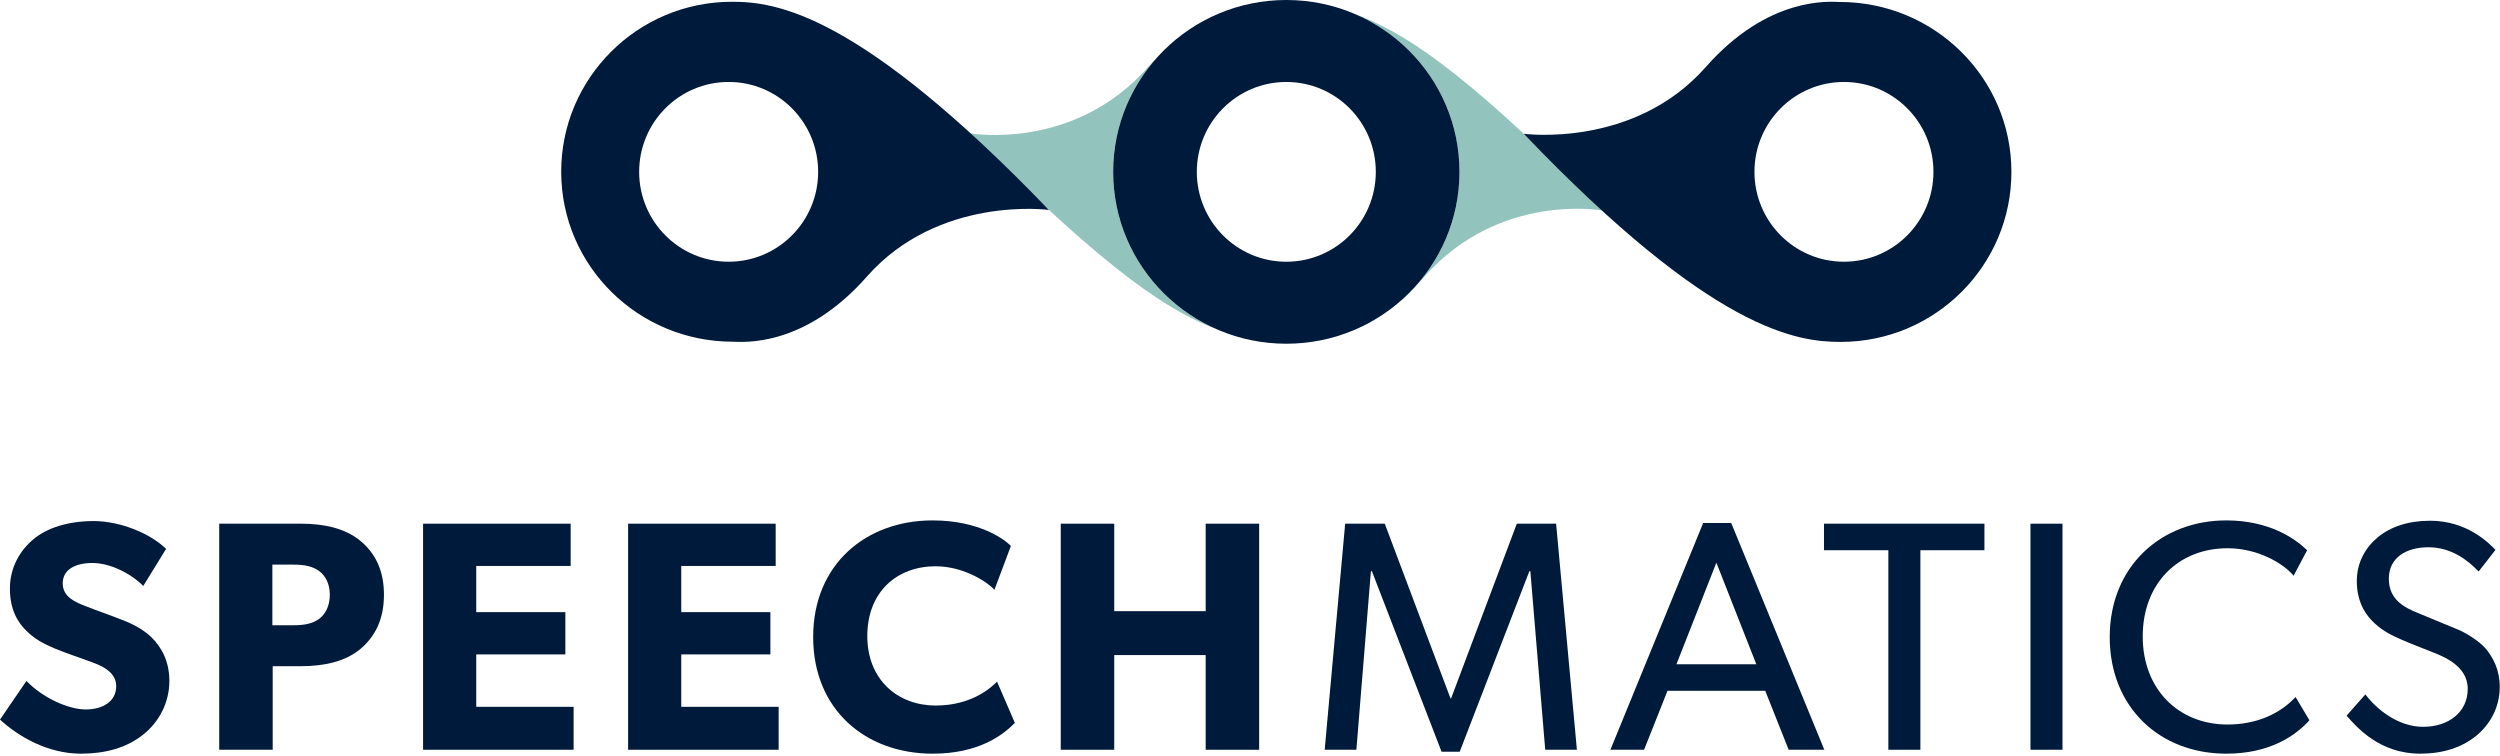
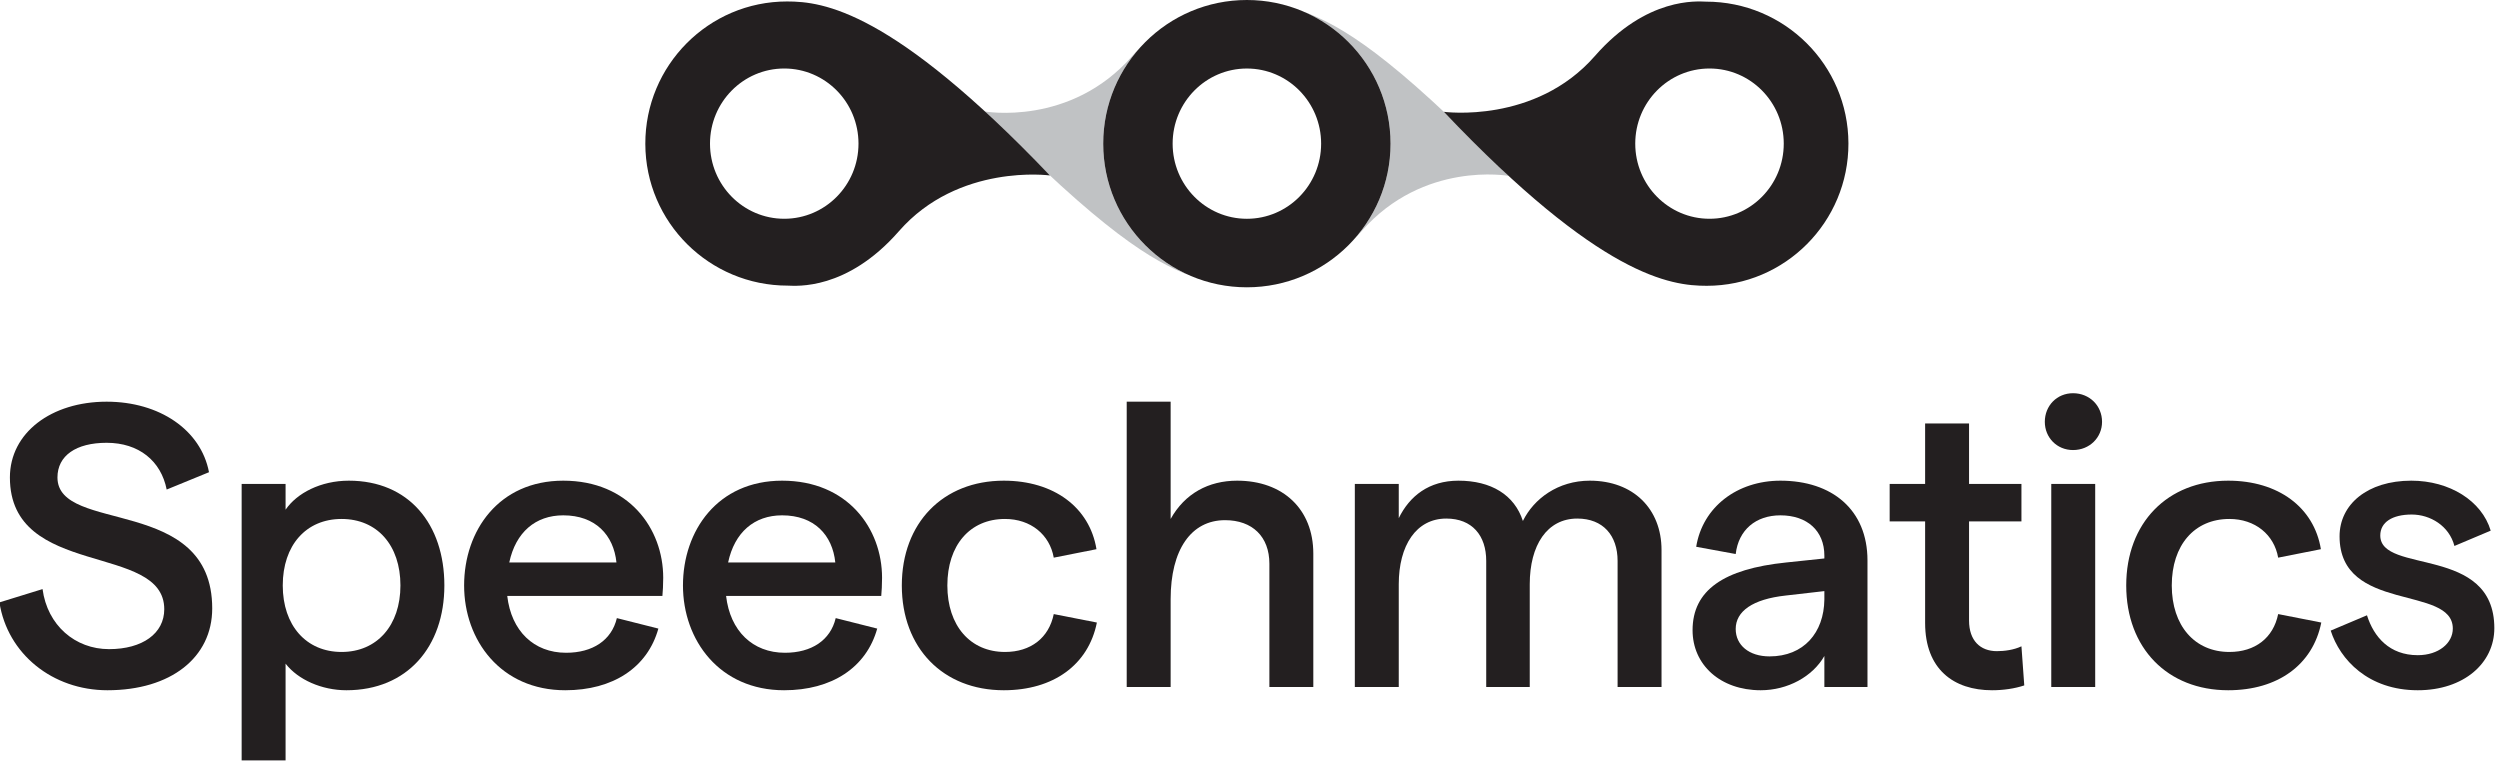
- <svg xmlns="http://www.w3.org/2000/svg" width="215px" height="65px" viewBox="0 0 215 65" version="1.1">
-   <g id="Page-1" stroke="none" stroke-width="1" fill="none" fill-rule="evenodd">
-     <g id="logo" fill-rule="nonzero">
-       <path d="M95.731,14.78 C95.731,20.85 99.42,26.063 104.691,28.338 C100.905,26.915 95.676,23.862 83.421,11.465 C83.421,11.465 92.321,13.049 98.734,5.77 C99.017,5.45 99.298,5.152 99.579,4.867 C97.188,7.489 95.731,10.966 95.731,14.78 Z" id="Fill-1" fill="#92C4BD" />
-       <path d="M12.266,63.211 C10.874,64.31 9.057,64.816 6.957,64.816 C4.117,64.816 1.591,63.351 0,61.886 L2.272,58.561 C3.692,60.026 5.877,61.013 7.382,61.013 C8.859,61.013 9.995,60.309 9.995,59.012 C9.995,57.688 8.546,57.18 7.694,56.87 C6.843,56.561 5.367,56.054 4.713,55.771 C4.231,55.547 3.237,55.181 2.385,54.363 C1.533,53.574 0.852,52.446 0.852,50.615 C0.852,48.756 1.761,47.29 2.896,46.36 C4.004,45.431 5.792,44.811 8.063,44.811 C10.335,44.811 12.947,45.881 14.281,47.206 L12.322,50.39 C11.187,49.263 9.426,48.417 7.95,48.417 C6.474,48.417 5.395,48.981 5.395,50.165 C5.395,51.349 6.502,51.799 7.382,52.136 C8.234,52.475 9.682,52.982 10.307,53.236 C10.846,53.433 12.152,53.94 13.032,54.813 C13.855,55.631 14.565,56.815 14.565,58.561 C14.565,60.421 13.685,62.112 12.266,63.211" id="Fill-3" fill="#001A3B" />
-       <path d="M27.427,49.094 C26.859,48.699 26.206,48.558 25.212,48.558 L23.424,48.558 L23.424,53.772 L25.212,53.772 C26.206,53.772 26.859,53.631 27.427,53.236 C27.966,52.842 28.364,52.137 28.364,51.151 C28.364,50.165 27.966,49.489 27.427,49.094 M30.976,55.828 C29.669,56.899 27.881,57.293 25.865,57.293 L23.452,57.293 L23.452,64.479 L18.853,64.479 L18.853,45.036 L25.865,45.036 C27.881,45.036 29.669,45.431 30.976,46.501 C32.282,47.572 33.02,49.066 33.02,51.151 C33.02,53.236 32.282,54.729 30.976,55.828" id="Fill-5" fill="#001A3B" />
-       <polygon id="Fill-7" fill="#001A3B" points="49.331 64.479 36.385 64.479 36.385 45.037 49.076 45.037 49.076 48.672 40.957 48.672 40.957 52.644 48.621 52.644 48.621 56.279 40.957 56.279 40.957 60.787 49.331 60.787" />
-       <polygon id="Fill-9" fill="#001A3B" points="66.963 64.479 54.017 64.479 54.017 45.037 66.708 45.037 66.708 48.672 58.588 48.672 58.588 52.644 66.253 52.644 66.253 56.279 58.588 56.279 58.588 60.787 66.963 60.787" />
-       <path d="M87.278,62.168 C86.285,63.183 84.212,64.816 80.209,64.816 C74.446,64.816 69.932,61.041 69.932,54.785 C69.932,48.503 74.502,44.755 80.209,44.755 C84.241,44.755 86.427,46.418 86.937,46.952 L85.518,50.728 C85.15,50.249 83.049,48.699 80.465,48.699 C77.142,48.699 74.588,50.897 74.588,54.701 C74.588,58.505 77.256,60.676 80.465,60.676 C82.906,60.676 84.666,59.718 85.746,58.619 L87.278,62.168 Z" id="Fill-11" fill="#001A3B" />
-       <polygon id="Fill-13" fill="#001A3B" points="108.287 64.479 103.688 64.479 103.688 56.336 95.824 56.336 95.824 64.479 91.225 64.479 91.225 45.037 95.824 45.037 95.824 52.56 103.688 52.56 103.688 45.037 108.287 45.037" />
-       <polygon id="Fill-15" fill="#001A3B" points="135.613 64.479 132.889 64.479 131.611 49.122 131.525 49.122 125.535 64.648 123.974 64.648 117.983 49.122 117.898 49.122 116.649 64.479 113.923 64.479 115.684 45.037 119.09 45.037 124.74 60.055 124.797 60.055 130.446 45.037 133.825 45.037" />
-       <path d="M151.044,57.125 L147.608,48.39 L144.174,57.125 L151.044,57.125 Z M156.892,64.479 L153.826,64.479 L151.81,59.407 L143.406,59.407 L141.391,64.479 L138.495,64.479 L146.472,44.98 L148.886,44.98 L156.892,64.479 Z" id="Fill-17" fill="#001A3B" />
-       <polygon id="Fill-19" fill="#001A3B" points="170.661 47.319 165.154 47.319 165.154 64.479 162.399 64.479 162.399 47.319 156.863 47.319 156.863 45.036 170.661 45.036" />
-       <polygon id="Fill-21" fill="#001A3B" points="174.62 64.479 177.374 64.479 177.374 45.037 174.62 45.037" />
-       <path d="M198.611,61.943 C197.391,63.295 195.176,64.816 191.457,64.816 C185.75,64.816 181.436,60.844 181.436,54.786 C181.436,48.727 185.835,44.755 191.457,44.755 C195.119,44.755 197.334,46.276 198.413,47.319 L197.249,49.516 C196.482,48.558 194.296,47.149 191.57,47.149 C187.34,47.149 184.274,50.165 184.274,54.73 C184.274,59.295 187.369,62.309 191.57,62.309 C194.154,62.309 196.142,61.323 197.419,59.942 L198.611,61.943 Z" id="Fill-23" fill="#001A3B" />
-       <path d="M212.935,63.295 C211.714,64.282 210.096,64.816 208.136,64.816 C204.701,64.816 202.743,62.62 201.805,61.548 L203.423,59.717 C204.418,61.041 206.263,62.506 208.392,62.506 C210.521,62.506 212.224,61.294 212.224,59.237 C212.224,57.209 210.039,56.42 209.045,56.026 C208.022,55.631 206.661,55.096 205.921,54.729 C205.496,54.532 204.672,54.109 203.962,53.35 C203.253,52.615 202.685,51.545 202.685,49.967 C202.685,48.389 203.423,47.093 204.474,46.22 C205.553,45.318 207.086,44.783 208.988,44.783 C212.196,44.783 214.07,46.728 214.61,47.29 L213.162,49.15 C212.196,48.135 210.777,47.065 208.846,47.065 C206.915,47.065 205.439,47.967 205.439,49.77 C205.439,51.573 206.773,52.249 207.966,52.728 L211.572,54.222 C211.941,54.39 213.133,55.039 213.787,55.799 C214.411,56.561 214.978,57.603 214.978,59.069 C214.978,60.76 214.212,62.253 212.935,63.295" id="Fill-24" fill="#001A3B" />
-       <path d="M116.781,1.324 L116.554,1.219 L116.554,1.223 C116.63,1.255 116.706,1.29 116.781,1.324" id="Fill-25" fill="#91C3BC" />
-       <path d="M116.553,1.219 C116.723,1.292 118.15,2.027 118.218,2.068 C122.586,4.644 125.515,9.371 125.515,14.78 C125.515,18.57 124.076,22.026 121.712,24.642 C121.977,24.371 122.244,24.089 122.51,23.787 C128.923,16.508 137.779,18.098 137.779,18.098 C125.436,5.506 120.34,2.641 116.553,1.219" id="Fill-26" fill="#92C4BD" />
-       <path d="M158.58,7.049 C162.831,7.049 166.277,10.51 166.277,14.779 C166.277,19.048 162.831,22.508 158.58,22.508 C154.329,22.508 150.883,19.048 150.883,14.779 C150.883,10.51 154.329,7.049 158.58,7.049 M131.045,11.504 C147.304,28.494 154.562,29.405 158.292,29.405 C166.427,29.405 173.003,22.822 172.981,14.749 C172.96,6.676 166.348,0.17 158.214,0.17 C157.356,0.149 152.09,-0.356 146.692,5.77 C140.516,12.781 131.045,11.504 131.045,11.504" id="Fill-27" fill="#001A3B" />
-       <path d="M110.623,22.509 C106.372,22.509 102.926,19.049 102.926,14.78 C102.926,10.511 106.372,7.05 110.623,7.05 C114.874,7.05 118.32,10.511 118.32,14.78 C118.32,19.049 114.874,22.509 110.623,22.509 M110.623,-0 C102.399,-0 95.732,6.617 95.732,14.78 C95.732,22.942 102.399,29.56 110.623,29.56 C118.847,29.56 125.515,22.942 125.515,14.78 C125.515,6.617 118.847,-0 110.623,-0" id="Fill-28" fill="#001A3B" />
-       <path d="M62.664,22.508 C58.413,22.508 54.967,19.047 54.967,14.779 C54.967,10.51 58.413,7.048 62.664,7.048 C66.915,7.048 70.361,10.51 70.361,14.779 C70.361,19.047 66.915,22.508 62.664,22.508 M90.201,18.053 C73.835,1.044 66.682,0.152 62.952,0.152 C54.818,0.152 48.241,6.736 48.263,14.808 C48.285,22.881 54.897,29.387 63.031,29.387 C63.889,29.407 69.155,29.912 74.552,23.786 C80.729,16.776 90.201,18.053 90.201,18.053" id="Fill-29" fill="#001A3B" />
+ <svg xmlns="http://www.w3.org/2000/svg" width="100%" height="100%" viewBox="0 0 2481 756" version="1.1" xml:space="preserve" style="fill-rule:evenodd;clip-rule:evenodd;stroke-linejoin:round;stroke-miterlimit:2;">
+   <g transform="matrix(0.342166,0,0,0.342166,1237.4,377.298)">
+     <g transform="matrix(1,0,0,1,-3618.04,-1105.66)">
+       <g transform="matrix(4.16667,0,0,4.16667,0,0)">
+         <path d="M0,420.03L30.017,410.771C33.383,436.019 52.74,452.572 76.305,452.572C99.59,452.572 114.739,441.631 114.739,424.799C114.739,378.229 7.293,403.758 7.293,333.062C7.293,301.923 36.188,280.321 74.622,280.321C111.373,280.321 140.268,299.958 145.879,329.415L116.422,341.478C112.495,321.562 97.065,308.936 74.622,308.936C53.302,308.936 40.396,317.913 40.396,333.062C40.396,372.618 148.123,345.125 148.123,424.237C148.123,458.463 119.228,481.186 75.183,481.186C37.031,481.186 5.61,455.938 0,420.03Z" style="fill:rgb(35,31,32);fill-rule:nonzero;" />
+         <path d="M238.179,454.536C262.867,454.536 279.138,436.019 279.138,408.247C279.138,380.194 262.867,361.957 238.179,361.957C213.492,361.957 197.221,380.194 197.221,408.247C197.221,436.019 213.492,454.536 238.179,454.536ZM168.606,337.551L199.185,337.551L199.185,355.506C207.04,344.003 223.592,335.307 243.229,335.307C285.03,335.307 309.717,365.604 309.717,408.247C309.717,450.889 283.907,481.186 241.546,481.186C224.433,481.186 207.882,473.893 199.185,462.67L199.185,530L168.606,530L168.606,337.551Z" style="fill:rgb(35,31,32);fill-rule:nonzero;" />
+         <path d="M429.509,392.257C427.544,373.18 414.92,359.433 392.478,359.433C373.12,359.433 359.374,371.216 354.886,392.257L429.509,392.257ZM392.478,335.307C437.925,335.307 462.051,368.411 462.051,402.915C462.051,407.124 461.77,413.016 461.49,415.54L353.483,415.54C356.288,439.946 371.998,455.096 394.441,455.096C412.957,455.096 426.142,446.4 429.789,430.97L458.684,438.264C451.11,465.477 426.983,481.186 393.88,481.186C348.994,481.186 323.465,446.4 323.465,408.247C323.465,370.093 347.592,335.307 392.478,335.307Z" style="fill:rgb(35,31,32);fill-rule:nonzero;" />
+         <path d="M581.845,392.257C579.881,373.18 567.257,359.433 544.814,359.433C525.456,359.433 511.71,371.216 507.222,392.257L581.845,392.257ZM544.814,335.307C590.261,335.307 614.387,368.411 614.387,402.915C614.387,407.124 614.106,413.016 613.826,415.54L505.819,415.54C508.624,439.946 524.334,455.096 546.778,455.096C565.293,455.096 578.478,446.4 582.125,430.97L611.02,438.264C603.446,465.477 579.32,481.186 546.216,481.186C501.33,481.186 475.801,446.4 475.801,408.247C475.801,370.093 499.928,335.307 544.814,335.307Z" style="fill:rgb(35,31,32);fill-rule:nonzero;" />
+         <path d="M628.138,408.247C628.138,364.764 656.753,335.307 699.114,335.307C733.9,335.307 758.868,353.821 763.638,382.999L733.9,388.89C731.095,372.898 717.909,361.957 699.955,361.957C675.549,361.957 659.838,380.194 659.838,408.247C659.838,436.3 675.829,454.536 699.955,454.536C717.909,454.536 730.533,444.716 733.9,428.166L763.918,434.055C758.026,463.512 733.62,481.186 699.114,481.186C656.753,481.186 628.138,451.729 628.138,408.247Z" style="fill:rgb(35,31,32);fill-rule:nonzero;" />
+         <path d="M784.684,280.321L815.262,280.321L815.262,361.957C825.081,344.285 841.633,335.307 861.551,335.307C893.532,335.307 914.573,355.226 914.573,386.083L914.573,478.942L883.994,478.942L883.994,393.097C883.994,374.302 872.211,362.8 853.134,362.8C829.57,362.8 815.262,383.279 815.262,417.785L815.262,478.942L784.684,478.942L784.684,280.321Z" style="fill:rgb(35,31,32);fill-rule:nonzero;" />
+         <path d="M943.472,337.551L974.051,337.551L974.051,361.397C981.625,345.967 995.09,335.307 1015.57,335.307C1038.29,335.307 1054.56,345.125 1060.46,363.36C1068.03,347.932 1084.86,335.307 1107.03,335.307C1137.32,335.307 1156.96,354.944 1156.96,383.559L1156.96,478.942L1126.38,478.942L1126.38,391.135C1126.38,373.46 1116.28,361.677 1098.33,361.677C1077.29,361.677 1065.23,380.194 1065.23,407.404L1065.23,478.942L1034.93,478.942L1034.93,391.135C1034.93,373.46 1025.11,361.677 1007.15,361.677C986.114,361.677 974.051,380.474 974.051,407.404L974.051,478.942L943.472,478.942L943.472,337.551Z" style="fill:rgb(35,31,32);fill-rule:nonzero;" />
+         <path d="M1232.15,457.621C1256,457.621 1270.02,441.069 1270.31,418.065L1270.31,412.174L1243.37,415.26C1220.37,417.785 1208.59,426.201 1208.59,438.544C1208.59,449.767 1217.84,457.621 1232.15,457.621ZM1239.73,359.433C1222.61,359.433 1210.55,369.533 1208.59,386.365L1181.09,381.314C1185.58,353.541 1209.71,335.307 1239.73,335.307C1275.63,335.307 1300.32,355.506 1300.32,390.852L1300.32,478.942L1270.31,478.942L1270.31,457.341C1262.17,471.648 1244.78,481.186 1225.98,481.186C1197.93,481.186 1178.57,463.512 1178.57,439.386C1178.57,411.614 1200.17,396.744 1243.65,392.257L1270.31,389.45L1270.31,387.488C1270.31,370.093 1258.24,359.433 1239.73,359.433Z" style="fill:rgb(35,31,32);fill-rule:nonzero;" />
+         <path d="M1387.01,481.186C1360.36,481.186 1340.44,466.599 1340.44,434.337L1340.44,363.642L1315.76,363.642L1315.76,337.551L1340.44,337.551L1340.44,295.471L1371.02,295.471L1371.02,337.551L1407.49,337.551L1407.49,363.642L1371.02,363.642L1371.02,432.653C1371.02,446.68 1378.88,453.974 1390.38,453.974C1395.71,453.974 1402.16,453.132 1407.49,450.607L1409.46,477.82C1402.72,480.064 1394.87,481.186 1387.01,481.186Z" style="fill:rgb(35,31,32);fill-rule:nonzero;" />
+         <path d="M1428.25,337.551L1458.83,337.551L1458.83,478.942L1428.25,478.942L1428.25,337.551ZM1443.4,274.43C1454.9,274.43 1463.6,283.126 1463.6,294.349C1463.6,305.29 1454.9,313.986 1443.4,313.986C1432.18,313.986 1423.76,305.29 1423.76,294.349C1423.76,283.126 1432.18,274.43 1443.4,274.43Z" style="fill:rgb(35,31,32);fill-rule:nonzero;" />
+         <path d="M1480.43,408.247C1480.43,364.764 1509.05,335.307 1551.41,335.307C1586.19,335.307 1611.16,353.821 1615.93,382.999L1586.19,388.89C1583.39,372.898 1570.2,361.957 1552.25,361.957C1527.84,361.957 1512.13,380.194 1512.13,408.247C1512.13,436.3 1528.12,454.536 1552.25,454.536C1570.2,454.536 1582.83,444.716 1586.19,428.166L1616.21,434.055C1610.32,463.512 1585.91,481.186 1551.41,481.186C1509.05,481.186 1480.43,451.729 1480.43,408.247Z" style="fill:rgb(35,31,32);fill-rule:nonzero;" />
+         <path d="M1622.76,439.666L1648.01,429.006C1652.78,444.155 1663.72,456.779 1683.36,456.779C1697.94,456.779 1707.76,448.362 1707.76,438.264C1707.76,407.685 1628.93,427.603 1628.93,374.02C1628.93,351.859 1648.29,335.307 1678.87,335.307C1705.52,335.307 1727.96,349.334 1734.13,370.093L1708.88,380.754C1705.24,366.727 1692.05,358.873 1679.15,358.873C1665.68,358.873 1657.27,364.202 1657.27,373.46C1657.27,400.673 1736.66,379.912 1736.66,437.984C1736.66,462.39 1715.34,481.186 1683.36,481.186C1648.85,481.186 1629.21,459.865 1622.76,439.666Z" style="fill:rgb(35,31,32);fill-rule:nonzero;" />
+         <path d="M768.339,100.71C768.339,74.901 778.12,51.379 794.174,33.64C792.288,35.569 790.397,37.585 788.503,39.752C745.443,88.997 685.677,78.284 685.677,78.284C767.963,162.155 803.078,182.812 828.505,192.437C793.103,177.043 768.339,141.776 768.339,100.71Z" style="fill:rgb(192,194,196);fill-rule:nonzero;" />
+         <path d="M909.685,9.673L908.154,8.959L908.16,8.984C908.672,9.206 909.177,9.442 909.685,9.673Z" style="fill:rgb(134,192,184);fill-rule:nonzero;" />
+         <path d="M912.327,10.906L912.326,10.906L912.327,10.906Z" style="fill:rgb(134,192,184);fill-rule:nonzero;" />
+         <path d="M908.154,8.959C909.293,9.454 918.876,14.433 919.33,14.702C919.33,14.703 919.331,14.703 919.331,14.703C948.66,32.132 968.327,64.118 968.327,100.71C968.327,126.353 958.664,149.732 942.794,167.431C944.577,165.599 946.363,163.693 948.154,161.645C991.214,112.4 1050.68,123.162 1050.68,123.162C967.799,37.965 933.582,18.584 908.154,8.959Z" style="fill:rgb(192,194,196);fill-rule:nonzero;" />
+         <path d="M1190.36,48.402C1218.9,48.402 1242.04,71.816 1242.04,100.699C1242.04,129.581 1218.9,152.995 1190.36,152.995C1161.81,152.995 1138.67,129.581 1138.67,100.699C1138.67,71.816 1161.81,48.402 1190.36,48.402ZM1005.46,78.546C1114.64,193.491 1163.37,199.657 1188.42,199.657C1243.04,199.657 1287.2,155.116 1287.06,100.497C1286.91,45.878 1242.52,1.863 1187.9,1.863C1182.13,1.72 1146.77,-1.694 1110.53,39.752C1069.06,87.187 1005.46,78.546 1005.46,78.546Z" style="fill:rgb(35,31,32);fill-rule:nonzero;" />
+         <path d="M868.333,153.007C839.788,153.007 816.649,129.593 816.649,100.71C816.649,71.828 839.788,48.414 868.333,48.414C896.877,48.414 920.016,71.828 920.016,100.71C920.016,129.593 896.877,153.007 868.333,153.007ZM868.333,0.716C813.107,0.716 768.339,45.485 768.339,100.71C768.339,155.935 813.107,200.704 868.333,200.704C923.558,200.704 968.327,155.935 968.327,100.71C968.327,45.485 923.558,0.716 868.333,0.716Z" style="fill:rgb(35,31,32);fill-rule:nonzero;" />
+         <path d="M546.301,152.995C517.757,152.995 494.618,129.581 494.618,100.699C494.618,71.816 517.757,48.402 546.301,48.402C574.845,48.402 597.985,71.816 597.985,100.699C597.985,129.581 574.845,152.995 546.301,152.995ZM731.207,122.853C621.308,7.771 573.282,1.74 548.234,1.74C493.614,1.74 449.455,46.281 449.6,100.9C449.745,155.519 494.141,199.534 548.76,199.534C554.523,199.677 589.884,203.091 626.124,161.644C667.602,114.21 731.207,122.853 731.207,122.853Z" style="fill:rgb(35,31,32);fill-rule:nonzero;" />
+       </g>
    </g>
  </g>
</svg>
